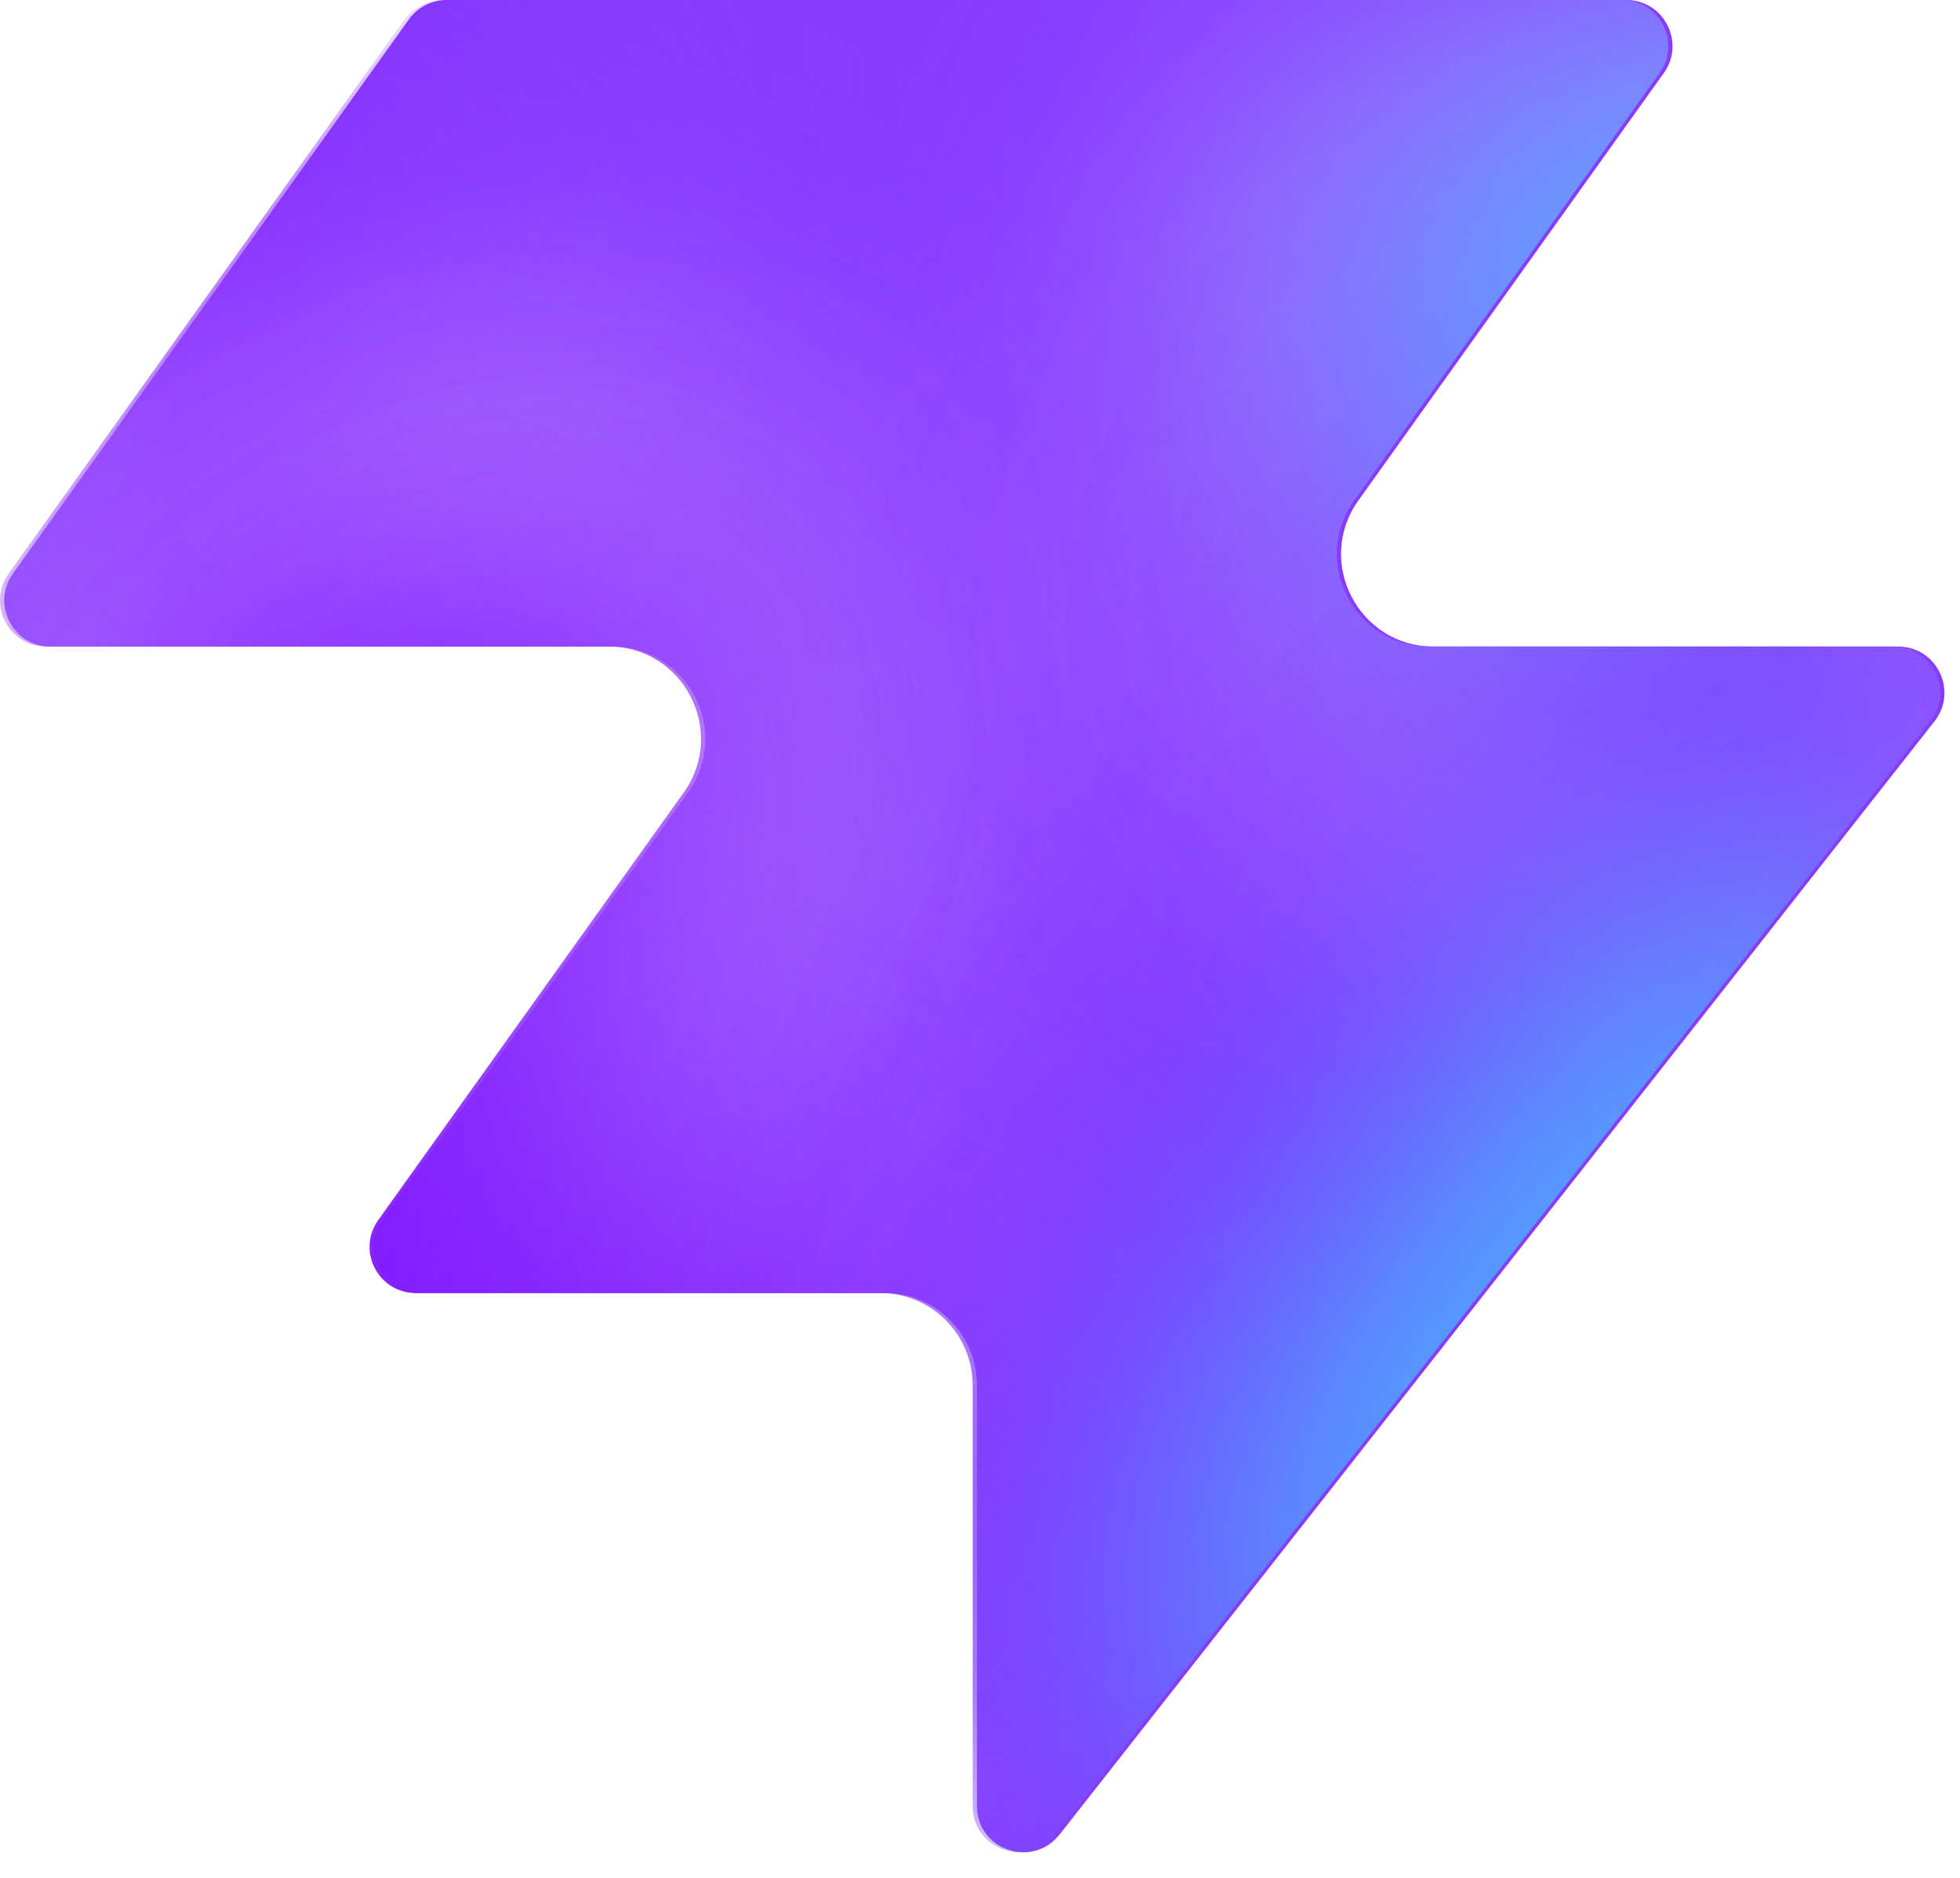
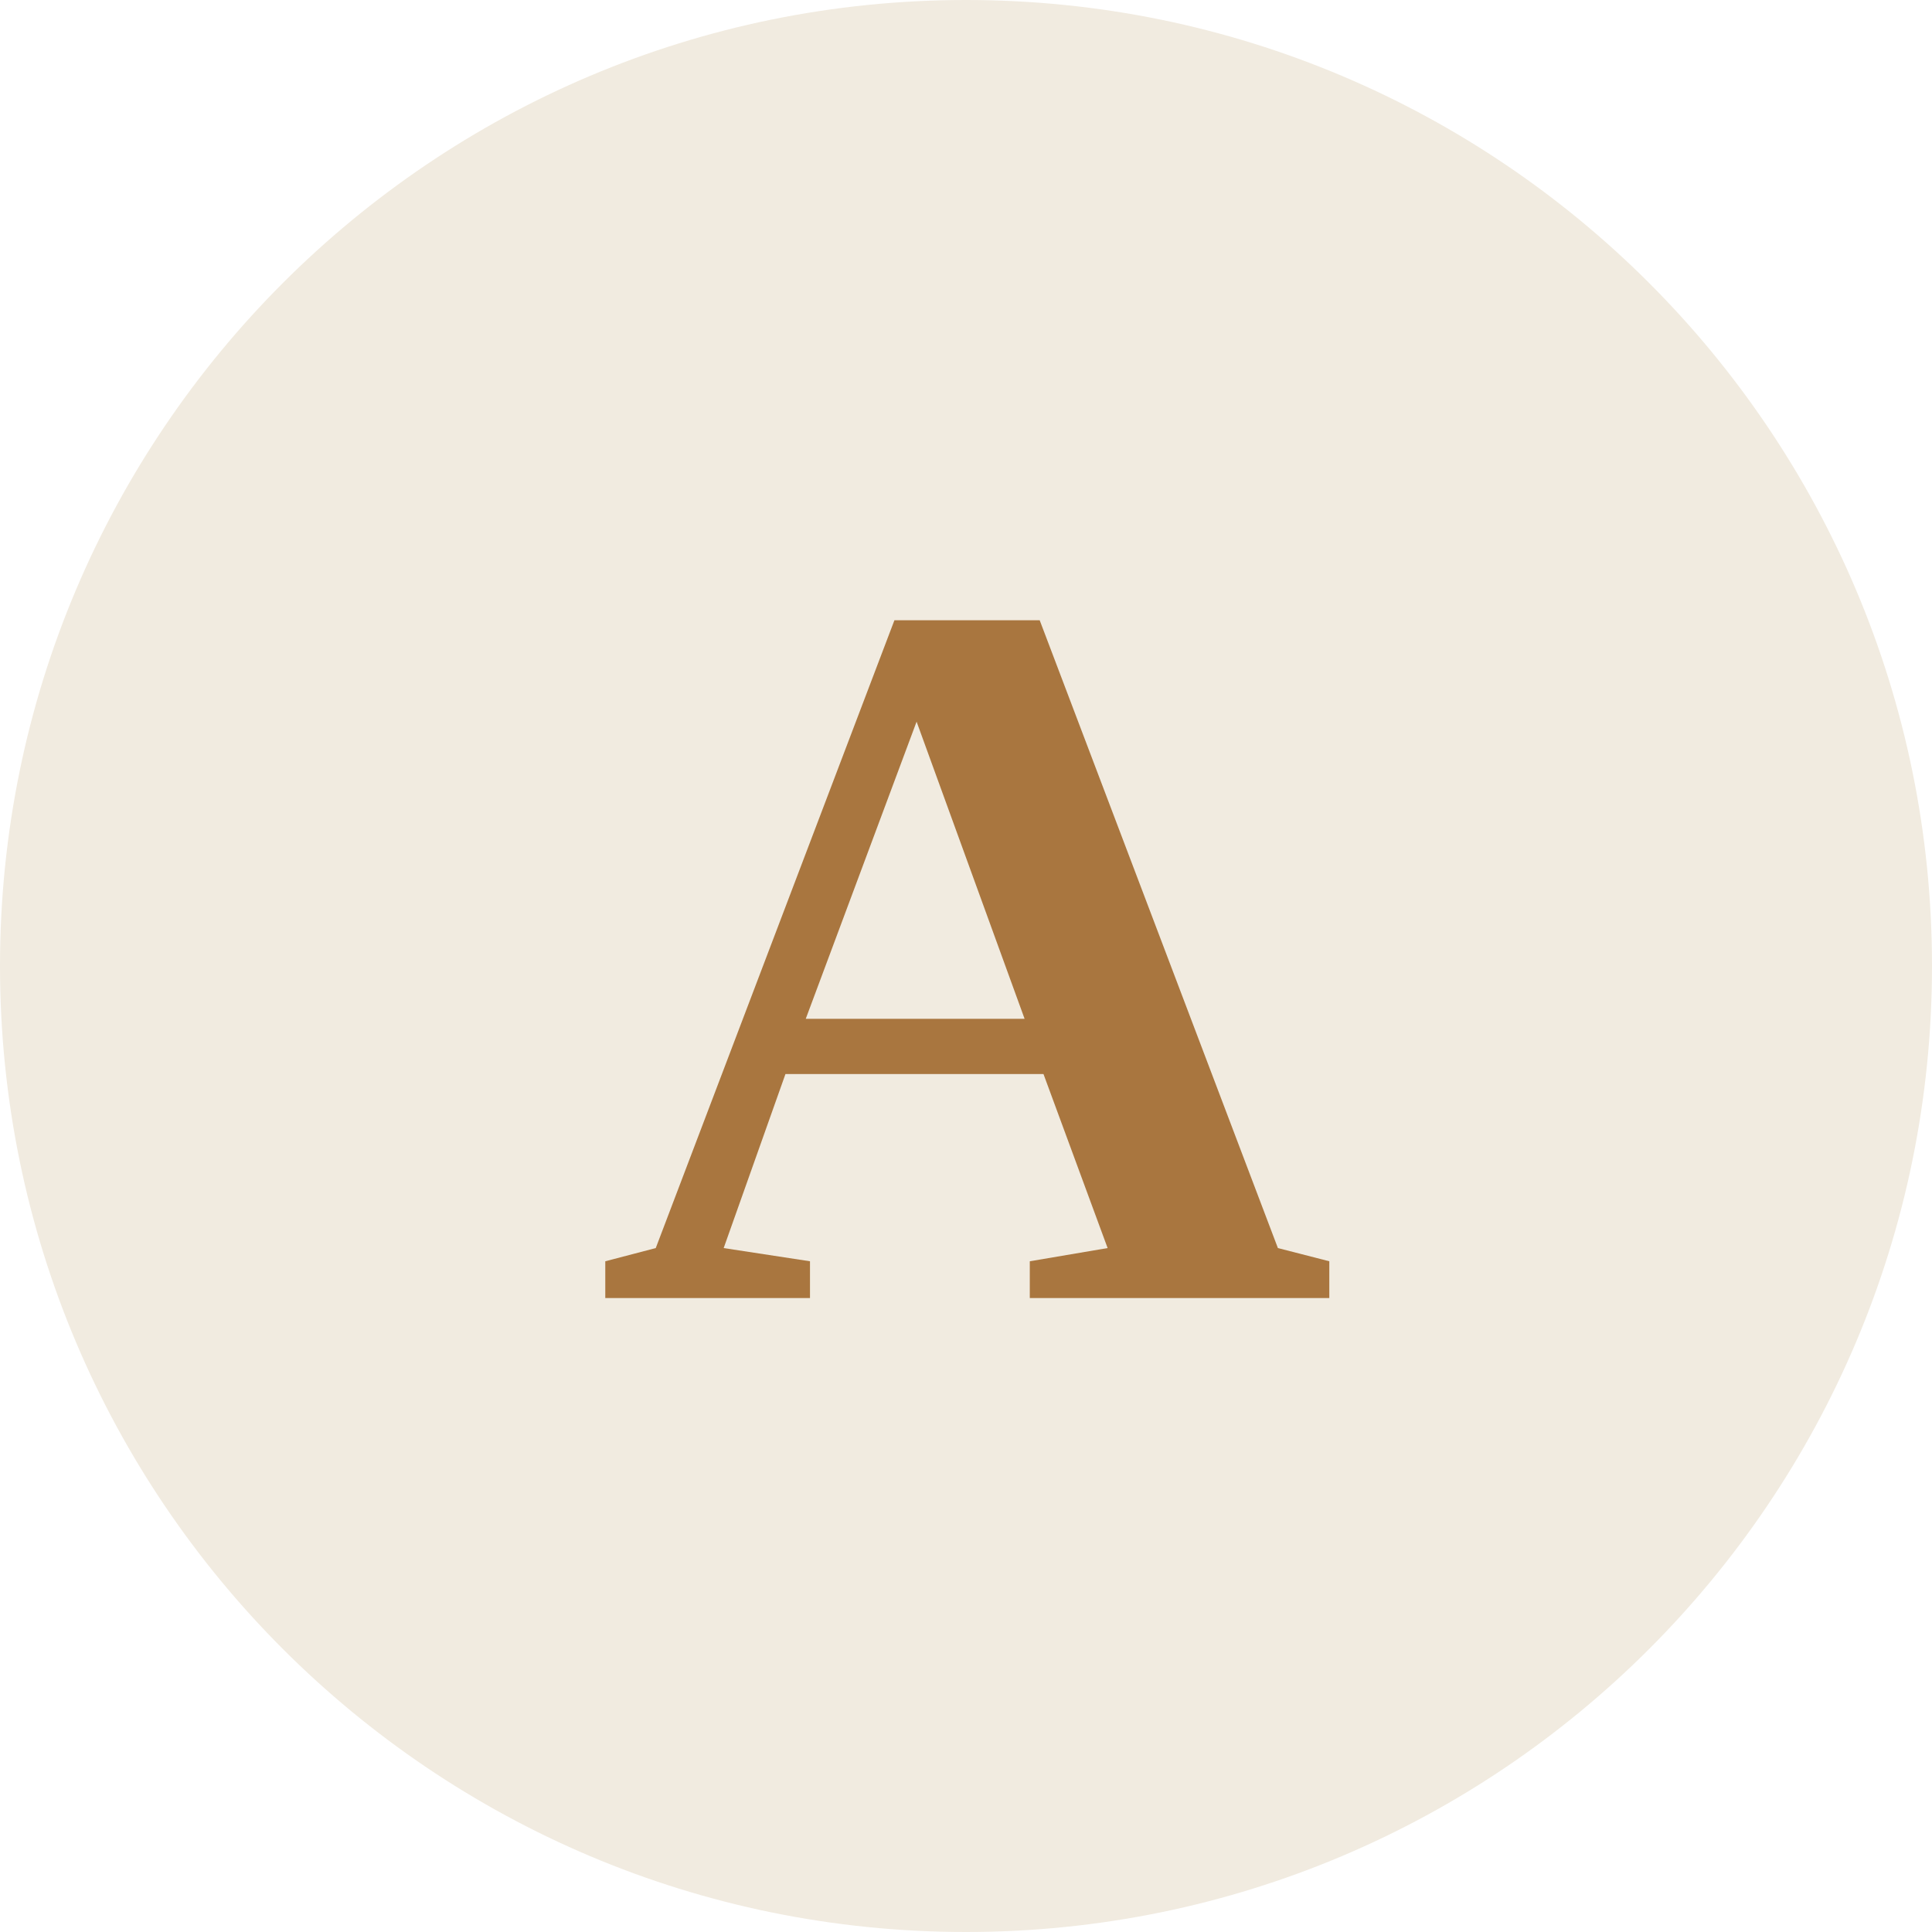
- <svg xmlns="http://www.w3.org/2000/svg" width="48" height="46" fill="none" viewBox="0 0 48 46">
-   <path fill="#863bff" d="M25.946 44.938c-.664.845-2.021.375-2.021-.698V33.937a2.26 2.26 0 0 0-2.262-2.262H10.287c-.92 0-1.456-1.04-.92-1.788l7.48-10.471c1.07-1.497 0-3.578-1.842-3.578H1.237c-.92 0-1.456-1.04-.92-1.788L10.013.474c.214-.297.556-.474.92-.474h28.894c.92 0 1.456 1.04.92 1.788l-7.48 10.471c-1.07 1.498 0 3.579 1.842 3.579h11.377c.943 0 1.473 1.088.89 1.83L25.947 44.94z" style="fill:#863bff;fill:color(display-p3 .525 .23 1);fill-opacity:1" />
-   <mask id="a" width="48" height="46" x="0" y="0" maskUnits="userSpaceOnUse" style="mask-type:alpha">
-     <path fill="#000" d="M25.842 44.938c-.664.844-2.021.375-2.021-.698V33.937a2.26 2.26 0 0 0-2.262-2.262H10.183c-.92 0-1.456-1.04-.92-1.788l7.48-10.471c1.07-1.498 0-3.579-1.842-3.579H1.133c-.92 0-1.456-1.04-.92-1.787L9.91.473c.214-.297.556-.474.92-.474h28.894c.92 0 1.456 1.04.92 1.788l-7.48 10.471c-1.07 1.498 0 3.578 1.842 3.578h11.377c.943 0 1.473 1.088.89 1.832L25.843 44.94z" style="fill:#000;fill-opacity:1" />
-   </mask>
-   <g mask="url(#a)">
-     <g filter="url(#b)">
-       <ellipse cx="5.508" cy="14.704" fill="#ede6ff" rx="5.508" ry="14.704" style="fill:#ede6ff;fill:color(display-p3 .927 .903 1);fill-opacity:1" transform="matrix(.00324 1 1 -.00324 -4.47 31.516)" />
-     </g>
-     <g filter="url(#c)">
-       <ellipse cx="10.399" cy="29.851" fill="#ede6ff" rx="10.399" ry="29.851" style="fill:#ede6ff;fill:color(display-p3 .927 .903 1);fill-opacity:1" transform="matrix(.00324 1 1 -.00324 -39.328 7.883)" />
-     </g>
-     <g filter="url(#d)">
-       <ellipse cx="5.508" cy="30.487" fill="#7e14ff" rx="5.508" ry="30.487" style="fill:#7e14ff;fill:color(display-p3 .492 .077 1);fill-opacity:1" transform="rotate(89.814 -25.913 -14.639)scale(1 -1)" />
-     </g>
-     <g filter="url(#e)">
-       <ellipse cx="5.508" cy="30.599" fill="#7e14ff" rx="5.508" ry="30.599" style="fill:#7e14ff;fill:color(display-p3 .492 .077 1);fill-opacity:1" transform="rotate(89.814 -32.644 -3.334)scale(1 -1)" />
-     </g>
-     <g filter="url(#f)">
-       <ellipse cx="5.508" cy="30.599" fill="#7e14ff" rx="5.508" ry="30.599" style="fill:#7e14ff;fill:color(display-p3 .492 .077 1);fill-opacity:1" transform="matrix(.00324 1 1 -.00324 -34.34 30.47)" />
-     </g>
-     <g filter="url(#g)">
-       <ellipse cx="14.072" cy="22.078" fill="#ede6ff" rx="14.072" ry="22.078" style="fill:#ede6ff;fill:color(display-p3 .927 .903 1);fill-opacity:1" transform="rotate(93.35 24.506 48.493)scale(-1 1)" />
-     </g>
-     <g filter="url(#h)">
-       <ellipse cx="3.47" cy="21.501" fill="#7e14ff" rx="3.47" ry="21.501" style="fill:#7e14ff;fill:color(display-p3 .492 .077 1);fill-opacity:1" transform="rotate(89.009 28.708 47.59)scale(-1 1)" />
-     </g>
-     <g filter="url(#i)">
-       <ellipse cx="3.47" cy="21.501" fill="#7e14ff" rx="3.47" ry="21.501" style="fill:#7e14ff;fill:color(display-p3 .492 .077 1);fill-opacity:1" transform="rotate(89.009 28.708 47.59)scale(-1 1)" />
-     </g>
-     <g filter="url(#j)">
-       <ellipse cx=".387" cy="8.972" fill="#7e14ff" rx="4.407" ry="29.108" style="fill:#7e14ff;fill:color(display-p3 .492 .077 1);fill-opacity:1" transform="rotate(39.51 .387 8.972)" />
-     </g>
-     <g filter="url(#k)">
-       <ellipse cx="47.523" cy="-6.092" fill="#7e14ff" rx="4.407" ry="29.108" style="fill:#7e14ff;fill:color(display-p3 .492 .077 1);fill-opacity:1" transform="rotate(37.892 47.523 -6.092)" />
-     </g>
-     <g filter="url(#l)">
-       <ellipse cx="41.412" cy="6.333" fill="#47bfff" rx="5.971" ry="9.665" style="fill:#47bfff;fill:color(display-p3 .28 .748 1);fill-opacity:1" transform="rotate(37.892 41.412 6.333)" />
-     </g>
-     <g filter="url(#m)">
-       <ellipse cx="-1.879" cy="38.332" fill="#7e14ff" rx="4.407" ry="29.108" style="fill:#7e14ff;fill:color(display-p3 .492 .077 1);fill-opacity:1" transform="rotate(37.892 -1.88 38.332)" />
-     </g>
-     <g filter="url(#n)">
-       <ellipse cx="-1.879" cy="38.332" fill="#7e14ff" rx="4.407" ry="29.108" style="fill:#7e14ff;fill:color(display-p3 .492 .077 1);fill-opacity:1" transform="rotate(37.892 -1.88 38.332)" />
-     </g>
-     <g filter="url(#o)">
-       <ellipse cx="35.651" cy="29.907" fill="#7e14ff" rx="4.407" ry="29.108" style="fill:#7e14ff;fill:color(display-p3 .492 .077 1);fill-opacity:1" transform="rotate(37.892 35.651 29.907)" />
-     </g>
-     <g filter="url(#p)">
-       <ellipse cx="38.418" cy="32.4" fill="#47bfff" rx="5.971" ry="15.297" style="fill:#47bfff;fill:color(display-p3 .28 .748 1);fill-opacity:1" transform="rotate(37.892 38.418 32.4)" />
-     </g>
-   </g>
-   <defs>
-     <filter id="b" width="60.045" height="41.654" x="-19.77" y="16.149" color-interpolation-filters="sRGB" filterUnits="userSpaceOnUse">
-       <feFlood flood-opacity="0" result="BackgroundImageFix" />
-       <feBlend in="SourceGraphic" in2="BackgroundImageFix" result="shape" />
-       <feGaussianBlur result="effect1_foregroundBlur_2002_17158" stdDeviation="7.659" />
-     </filter>
-     <filter id="c" width="90.34" height="51.437" x="-54.613" y="-7.533" color-interpolation-filters="sRGB" filterUnits="userSpaceOnUse">
-       <feFlood flood-opacity="0" result="BackgroundImageFix" />
-       <feBlend in="SourceGraphic" in2="BackgroundImageFix" result="shape" />
-       <feGaussianBlur result="effect1_foregroundBlur_2002_17158" stdDeviation="7.659" />
-     </filter>
-     <filter id="d" width="79.355" height="29.4" x="-49.64" y="2.03" color-interpolation-filters="sRGB" filterUnits="userSpaceOnUse">
-       <feFlood flood-opacity="0" result="BackgroundImageFix" />
-       <feBlend in="SourceGraphic" in2="BackgroundImageFix" result="shape" />
-       <feGaussianBlur result="effect1_foregroundBlur_2002_17158" stdDeviation="4.596" />
-     </filter>
-     <filter id="e" width="79.579" height="29.4" x="-45.045" y="20.029" color-interpolation-filters="sRGB" filterUnits="userSpaceOnUse">
-       <feFlood flood-opacity="0" result="BackgroundImageFix" />
-       <feBlend in="SourceGraphic" in2="BackgroundImageFix" result="shape" />
-       <feGaussianBlur result="effect1_foregroundBlur_2002_17158" stdDeviation="4.596" />
-     </filter>
-     <filter id="f" width="79.579" height="29.4" x="-43.513" y="21.178" color-interpolation-filters="sRGB" filterUnits="userSpaceOnUse">
-       <feFlood flood-opacity="0" result="BackgroundImageFix" />
-       <feBlend in="SourceGraphic" in2="BackgroundImageFix" result="shape" />
-       <feGaussianBlur result="effect1_foregroundBlur_2002_17158" stdDeviation="4.596" />
-     </filter>
-     <filter id="g" width="74.749" height="58.852" x="15.756" y="-17.901" color-interpolation-filters="sRGB" filterUnits="userSpaceOnUse">
-       <feFlood flood-opacity="0" result="BackgroundImageFix" />
-       <feBlend in="SourceGraphic" in2="BackgroundImageFix" result="shape" />
-       <feGaussianBlur result="effect1_foregroundBlur_2002_17158" stdDeviation="7.659" />
-     </filter>
-     <filter id="h" width="61.377" height="25.362" x="23.548" y="2.284" color-interpolation-filters="sRGB" filterUnits="userSpaceOnUse">
-       <feFlood flood-opacity="0" result="BackgroundImageFix" />
-       <feBlend in="SourceGraphic" in2="BackgroundImageFix" result="shape" />
-       <feGaussianBlur result="effect1_foregroundBlur_2002_17158" stdDeviation="4.596" />
-     </filter>
-     <filter id="i" width="61.377" height="25.362" x="23.548" y="2.284" color-interpolation-filters="sRGB" filterUnits="userSpaceOnUse">
-       <feFlood flood-opacity="0" result="BackgroundImageFix" />
-       <feBlend in="SourceGraphic" in2="BackgroundImageFix" result="shape" />
-       <feGaussianBlur result="effect1_foregroundBlur_2002_17158" stdDeviation="4.596" />
-     </filter>
-     <filter id="j" width="56.045" height="63.649" x="-27.636" y="-22.853" color-interpolation-filters="sRGB" filterUnits="userSpaceOnUse">
-       <feFlood flood-opacity="0" result="BackgroundImageFix" />
-       <feBlend in="SourceGraphic" in2="BackgroundImageFix" result="shape" />
-       <feGaussianBlur result="effect1_foregroundBlur_2002_17158" stdDeviation="4.596" />
-     </filter>
-     <filter id="k" width="54.814" height="64.646" x="20.116" y="-38.415" color-interpolation-filters="sRGB" filterUnits="userSpaceOnUse">
-       <feFlood flood-opacity="0" result="BackgroundImageFix" />
-       <feBlend in="SourceGraphic" in2="BackgroundImageFix" result="shape" />
-       <feGaussianBlur result="effect1_foregroundBlur_2002_17158" stdDeviation="4.596" />
-     </filter>
-     <filter id="l" width="33.541" height="35.313" x="24.641" y="-11.323" color-interpolation-filters="sRGB" filterUnits="userSpaceOnUse">
-       <feFlood flood-opacity="0" result="BackgroundImageFix" />
-       <feBlend in="SourceGraphic" in2="BackgroundImageFix" result="shape" />
-       <feGaussianBlur result="effect1_foregroundBlur_2002_17158" stdDeviation="4.596" />
-     </filter>
-     <filter id="m" width="54.814" height="64.646" x="-29.286" y="6.009" color-interpolation-filters="sRGB" filterUnits="userSpaceOnUse">
-       <feFlood flood-opacity="0" result="BackgroundImageFix" />
-       <feBlend in="SourceGraphic" in2="BackgroundImageFix" result="shape" />
-       <feGaussianBlur result="effect1_foregroundBlur_2002_17158" stdDeviation="4.596" />
-     </filter>
-     <filter id="n" width="54.814" height="64.646" x="-29.286" y="6.009" color-interpolation-filters="sRGB" filterUnits="userSpaceOnUse">
-       <feFlood flood-opacity="0" result="BackgroundImageFix" />
-       <feBlend in="SourceGraphic" in2="BackgroundImageFix" result="shape" />
-       <feGaussianBlur result="effect1_foregroundBlur_2002_17158" stdDeviation="4.596" />
-     </filter>
-     <filter id="o" width="54.814" height="64.646" x="8.244" y="-2.416" color-interpolation-filters="sRGB" filterUnits="userSpaceOnUse">
-       <feFlood flood-opacity="0" result="BackgroundImageFix" />
-       <feBlend in="SourceGraphic" in2="BackgroundImageFix" result="shape" />
-       <feGaussianBlur result="effect1_foregroundBlur_2002_17158" stdDeviation="4.596" />
-     </filter>
-     <filter id="p" width="39.409" height="43.623" x="18.713" y="10.588" color-interpolation-filters="sRGB" filterUnits="userSpaceOnUse">
-       <feFlood flood-opacity="0" result="BackgroundImageFix" />
-       <feBlend in="SourceGraphic" in2="BackgroundImageFix" result="shape" />
-       <feGaussianBlur result="effect1_foregroundBlur_2002_17158" stdDeviation="4.596" />
-     </filter>
-   </defs>
+ <svg xmlns="http://www.w3.org/2000/svg" viewBox="0 0 64 64">
+   <circle cx="32" cy="32" r="32" fill="#f1ebe0" />
+   <text x="32" y="43" text-anchor="middle" font-family="Georgia, 'Times New Roman', serif" font-size="34" font-weight="600" fill="#a9763f">A</text>
</svg>
